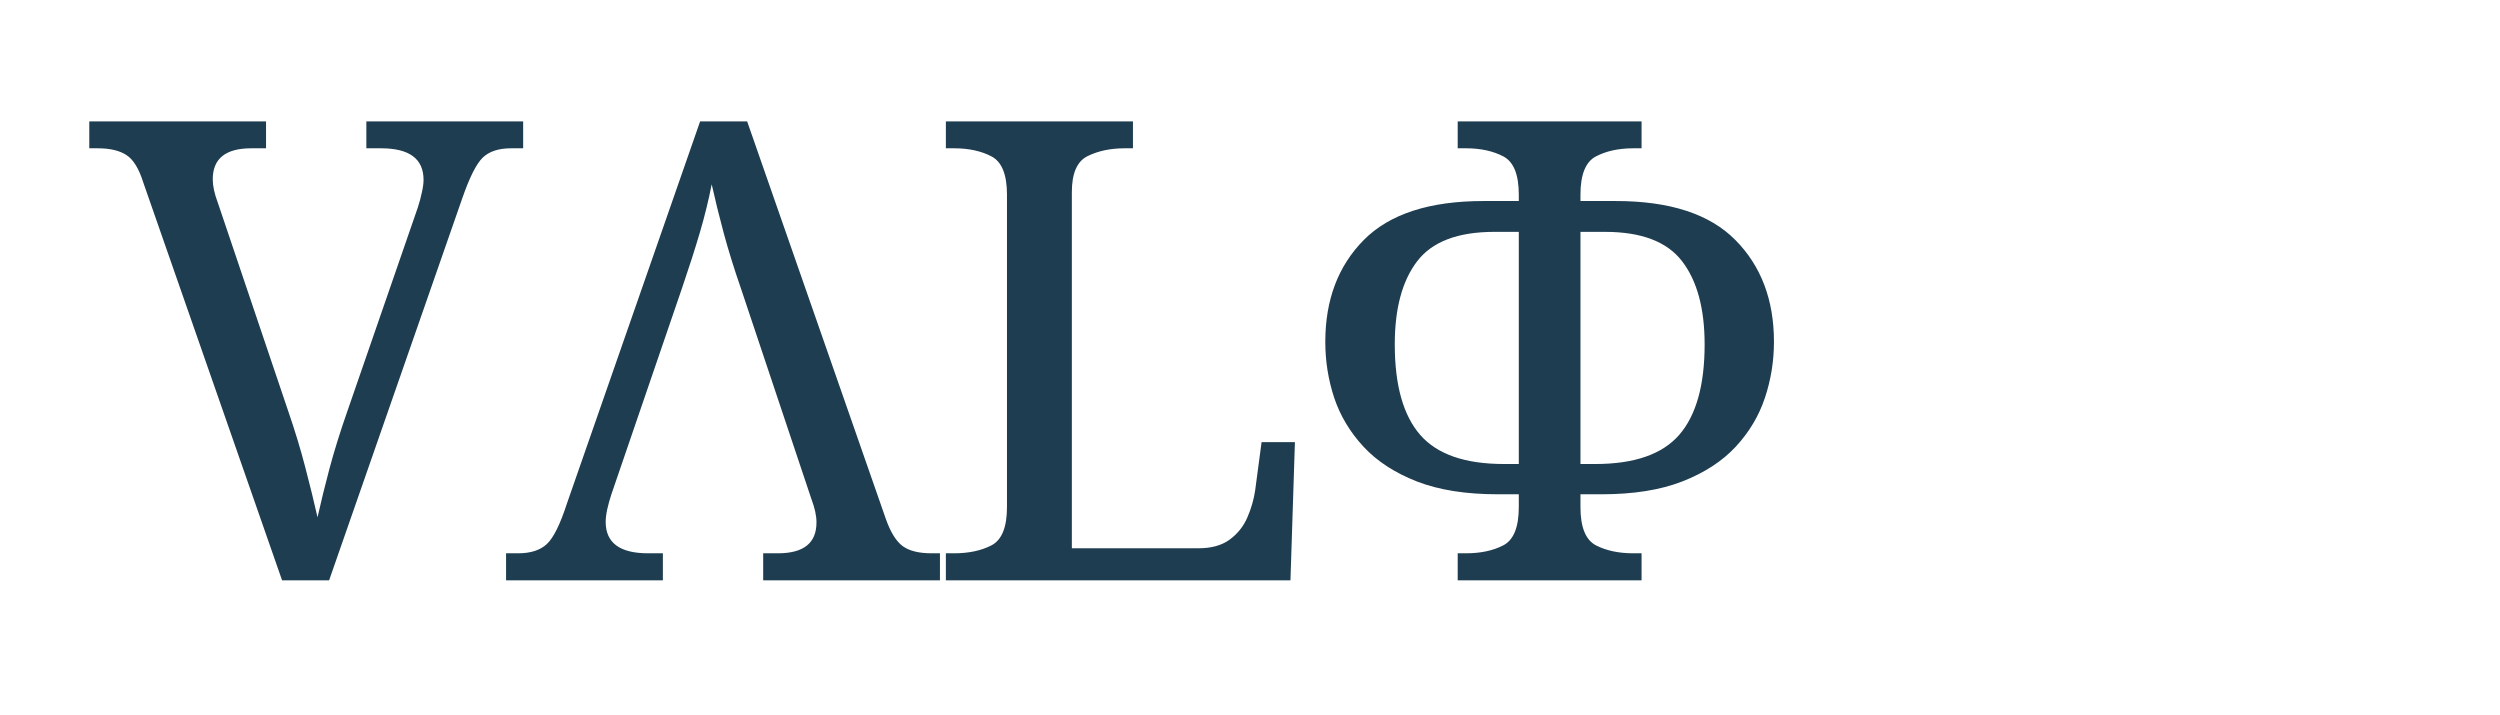
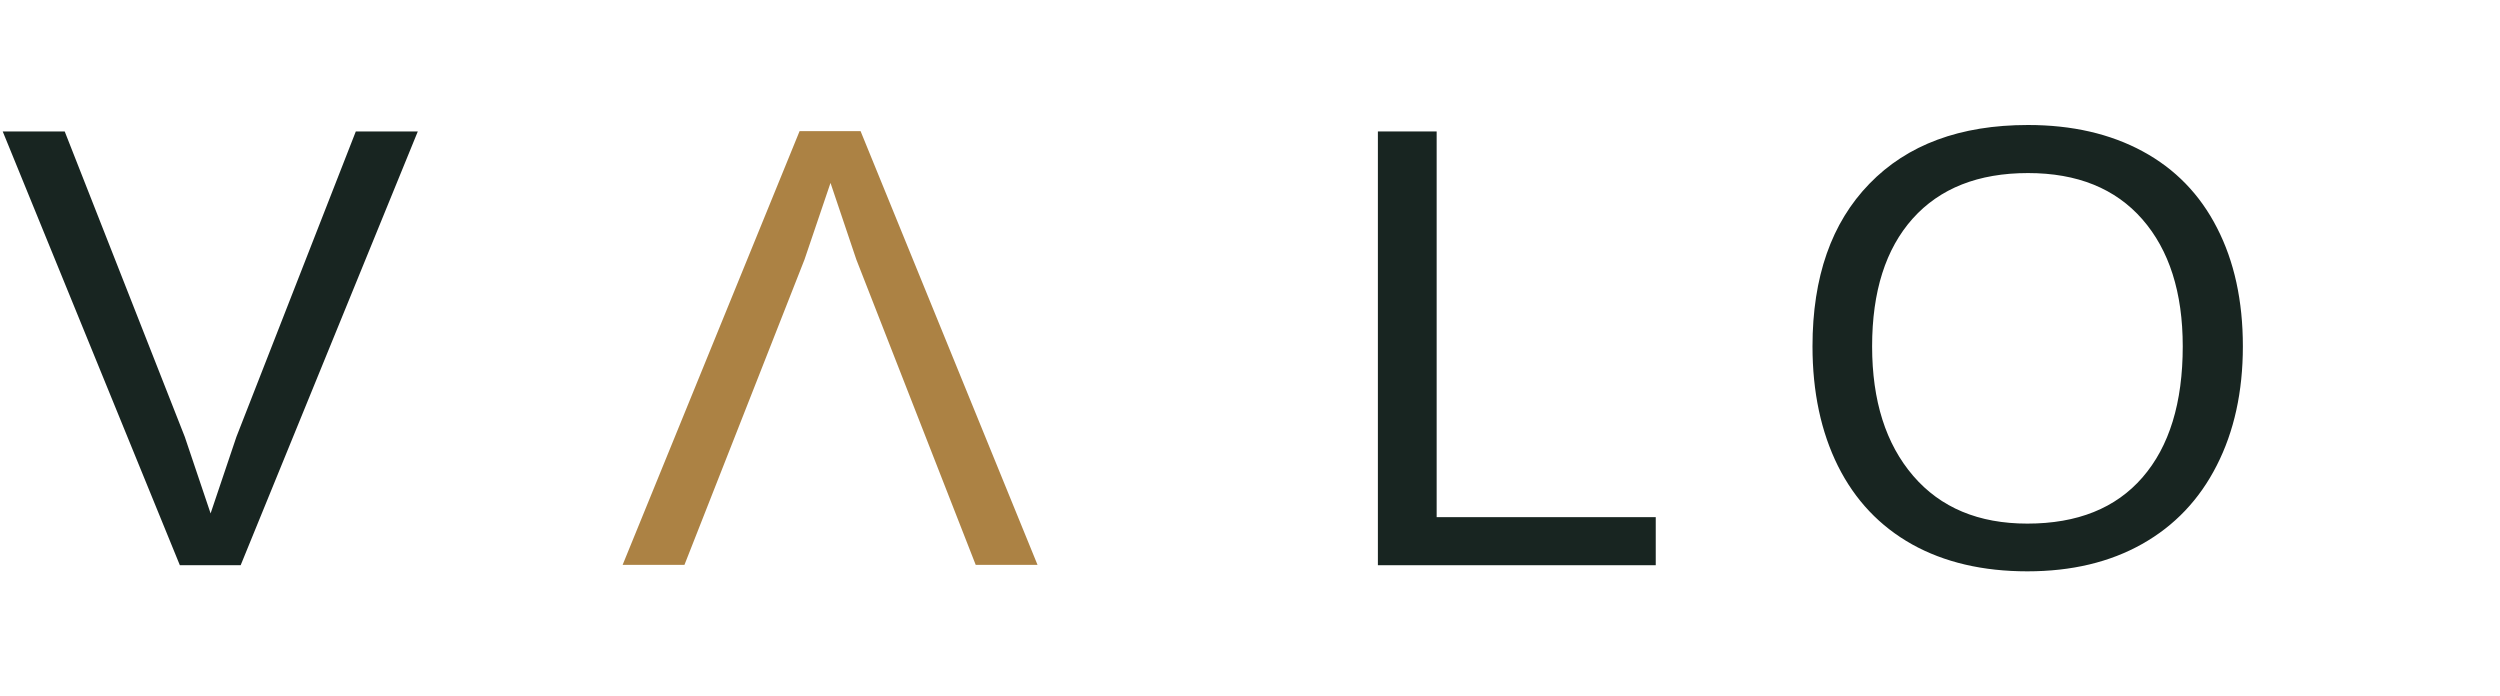
- <svg xmlns="http://www.w3.org/2000/svg" width="280" height="80" viewBox="0 0 280 80" fill="none">
-   <text x="10" y="65" font-family="'DM Serif Display', Georgia, serif" font-size="72" font-weight="400" letter-spacing="-2" fill="#1e3d50">VΛLΦ</text>
+ <svg xmlns="http://www.w3.org/2000/svg" width="230" height="64" viewBox="0 0 230 64" role="img" aria-label="VALO">
+   <g font-family="Arial,Helvetica,sans-serif" font-size="58" font-weight="300" letter-spacing="-4">
+     <text x="0" y="52" fill="#182521">V</text>
+     <text x="57" y="52" fill="#ac8244">Λ</text>
+     <text x="122" y="52" fill="#182521">L</text>
+     <text x="164" y="52" fill="#182521">O</text>
+   </g>
</svg>
